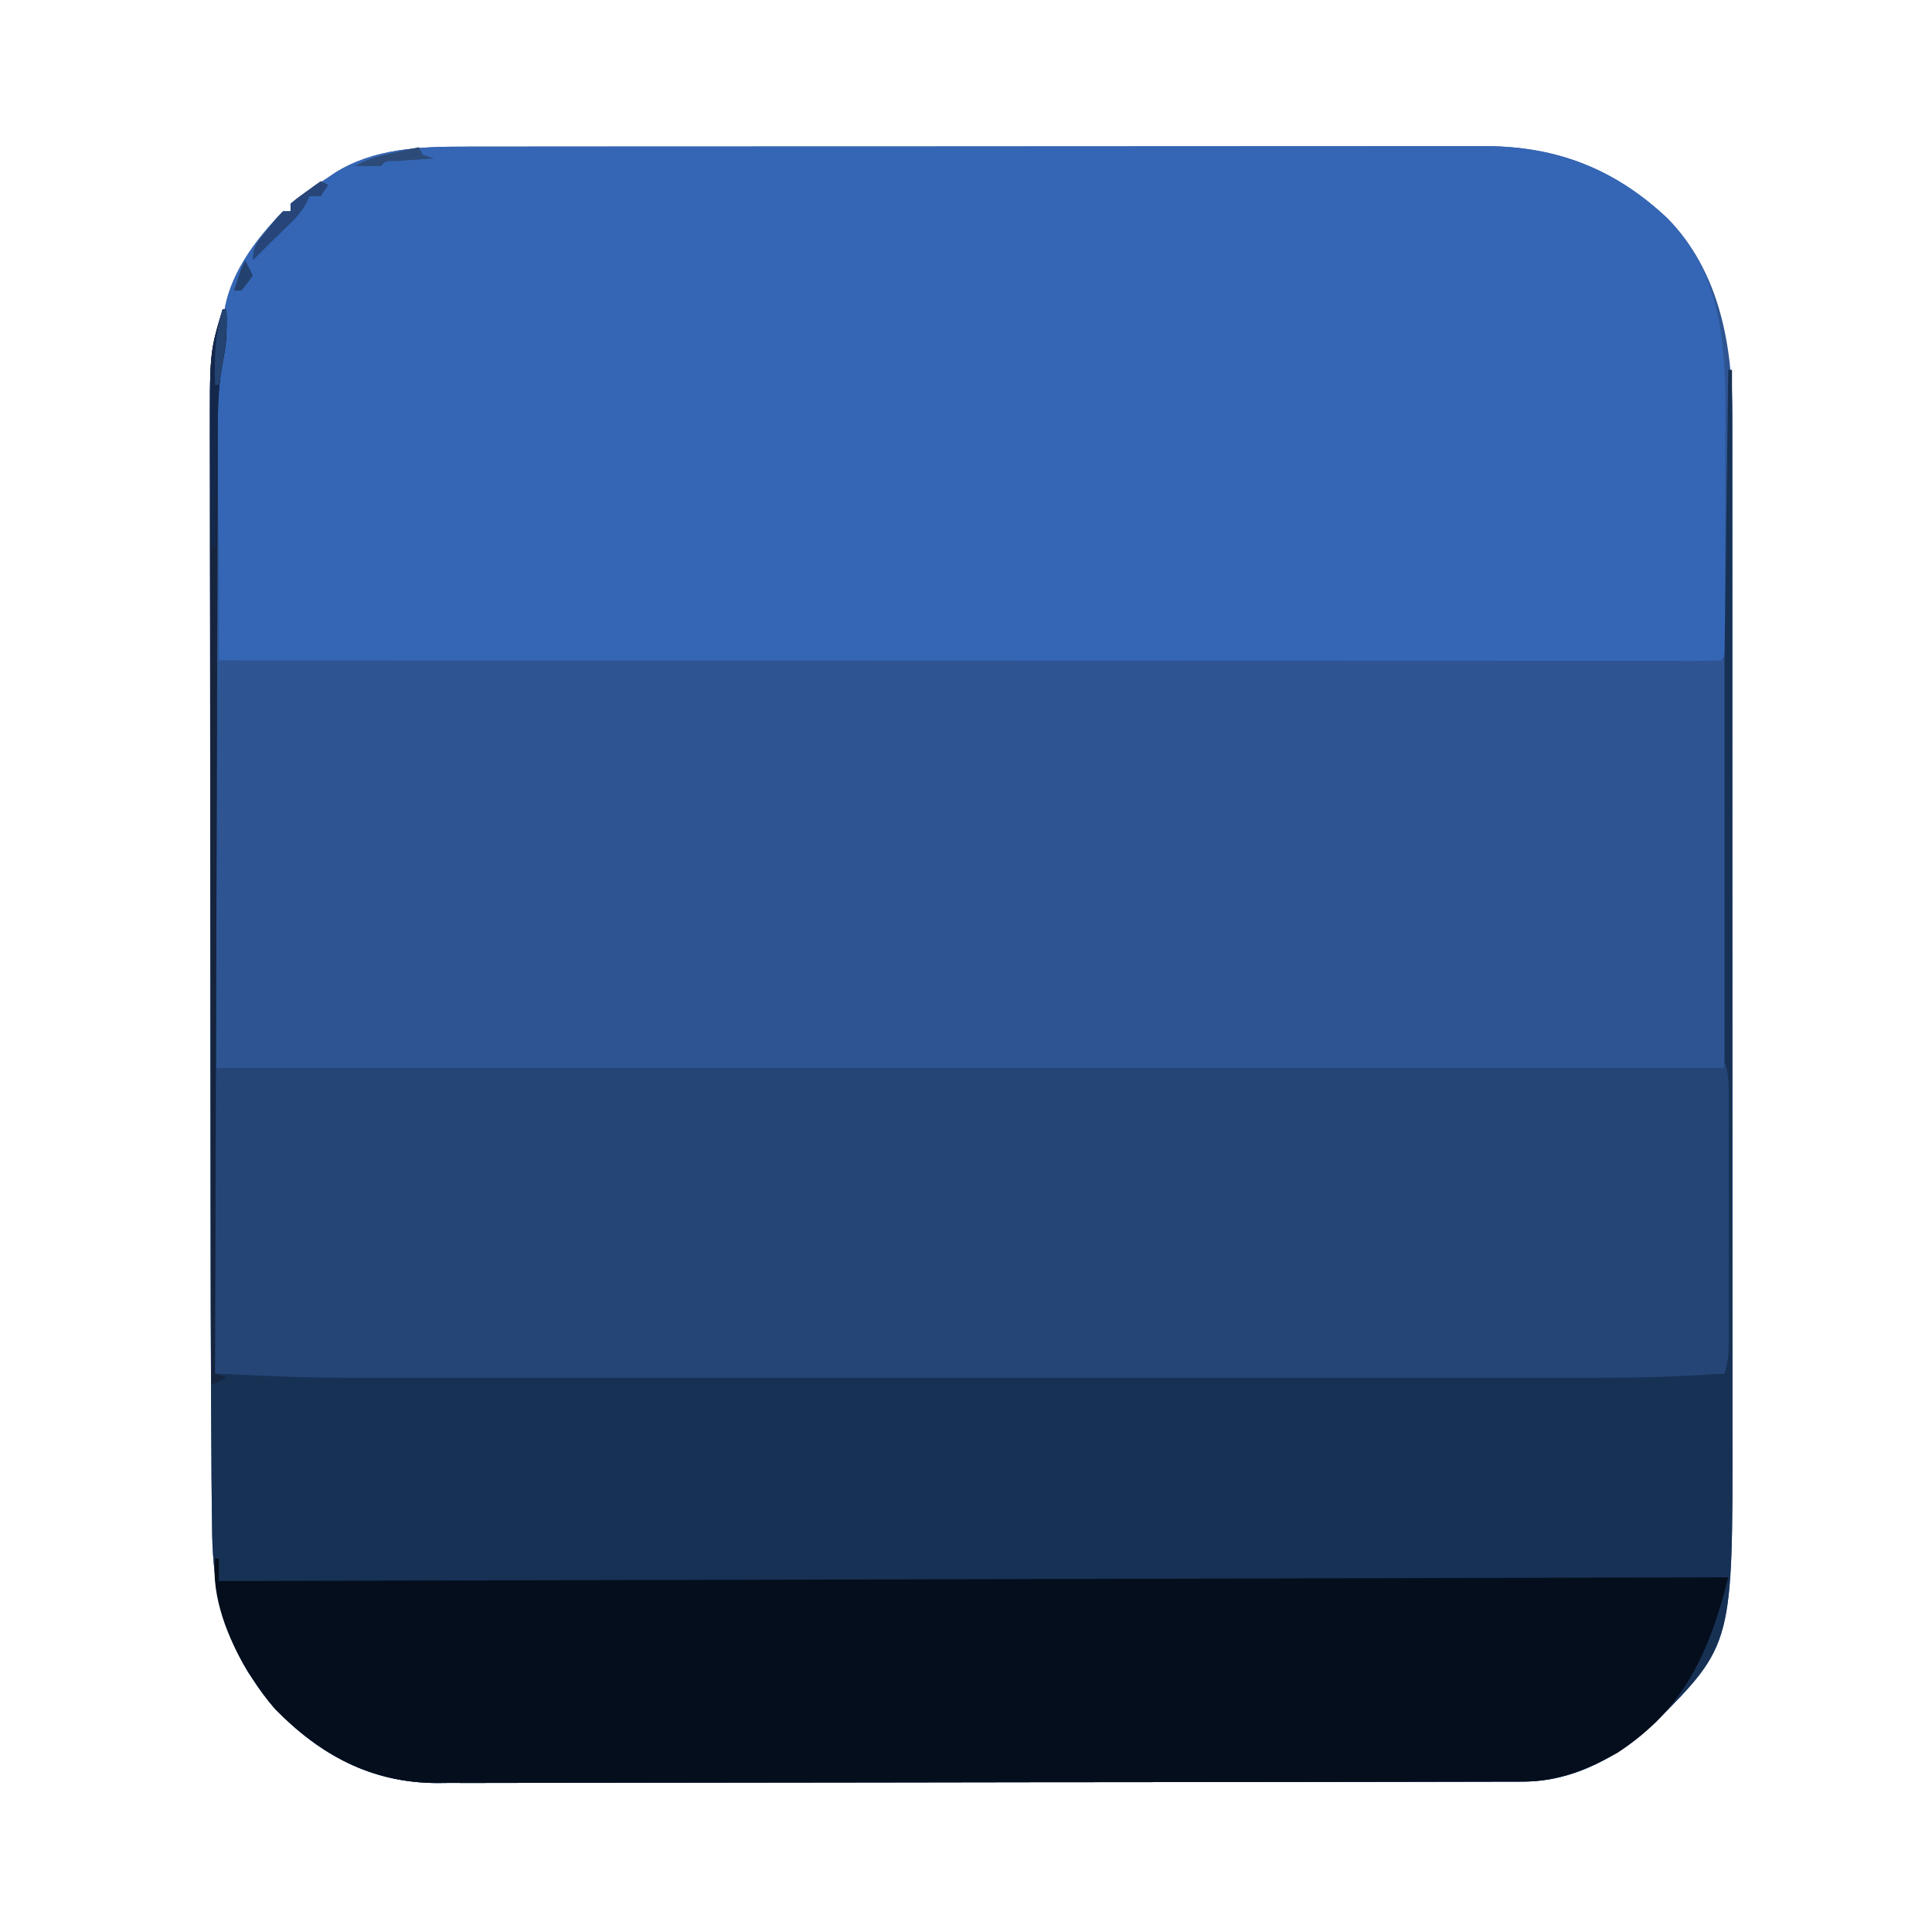
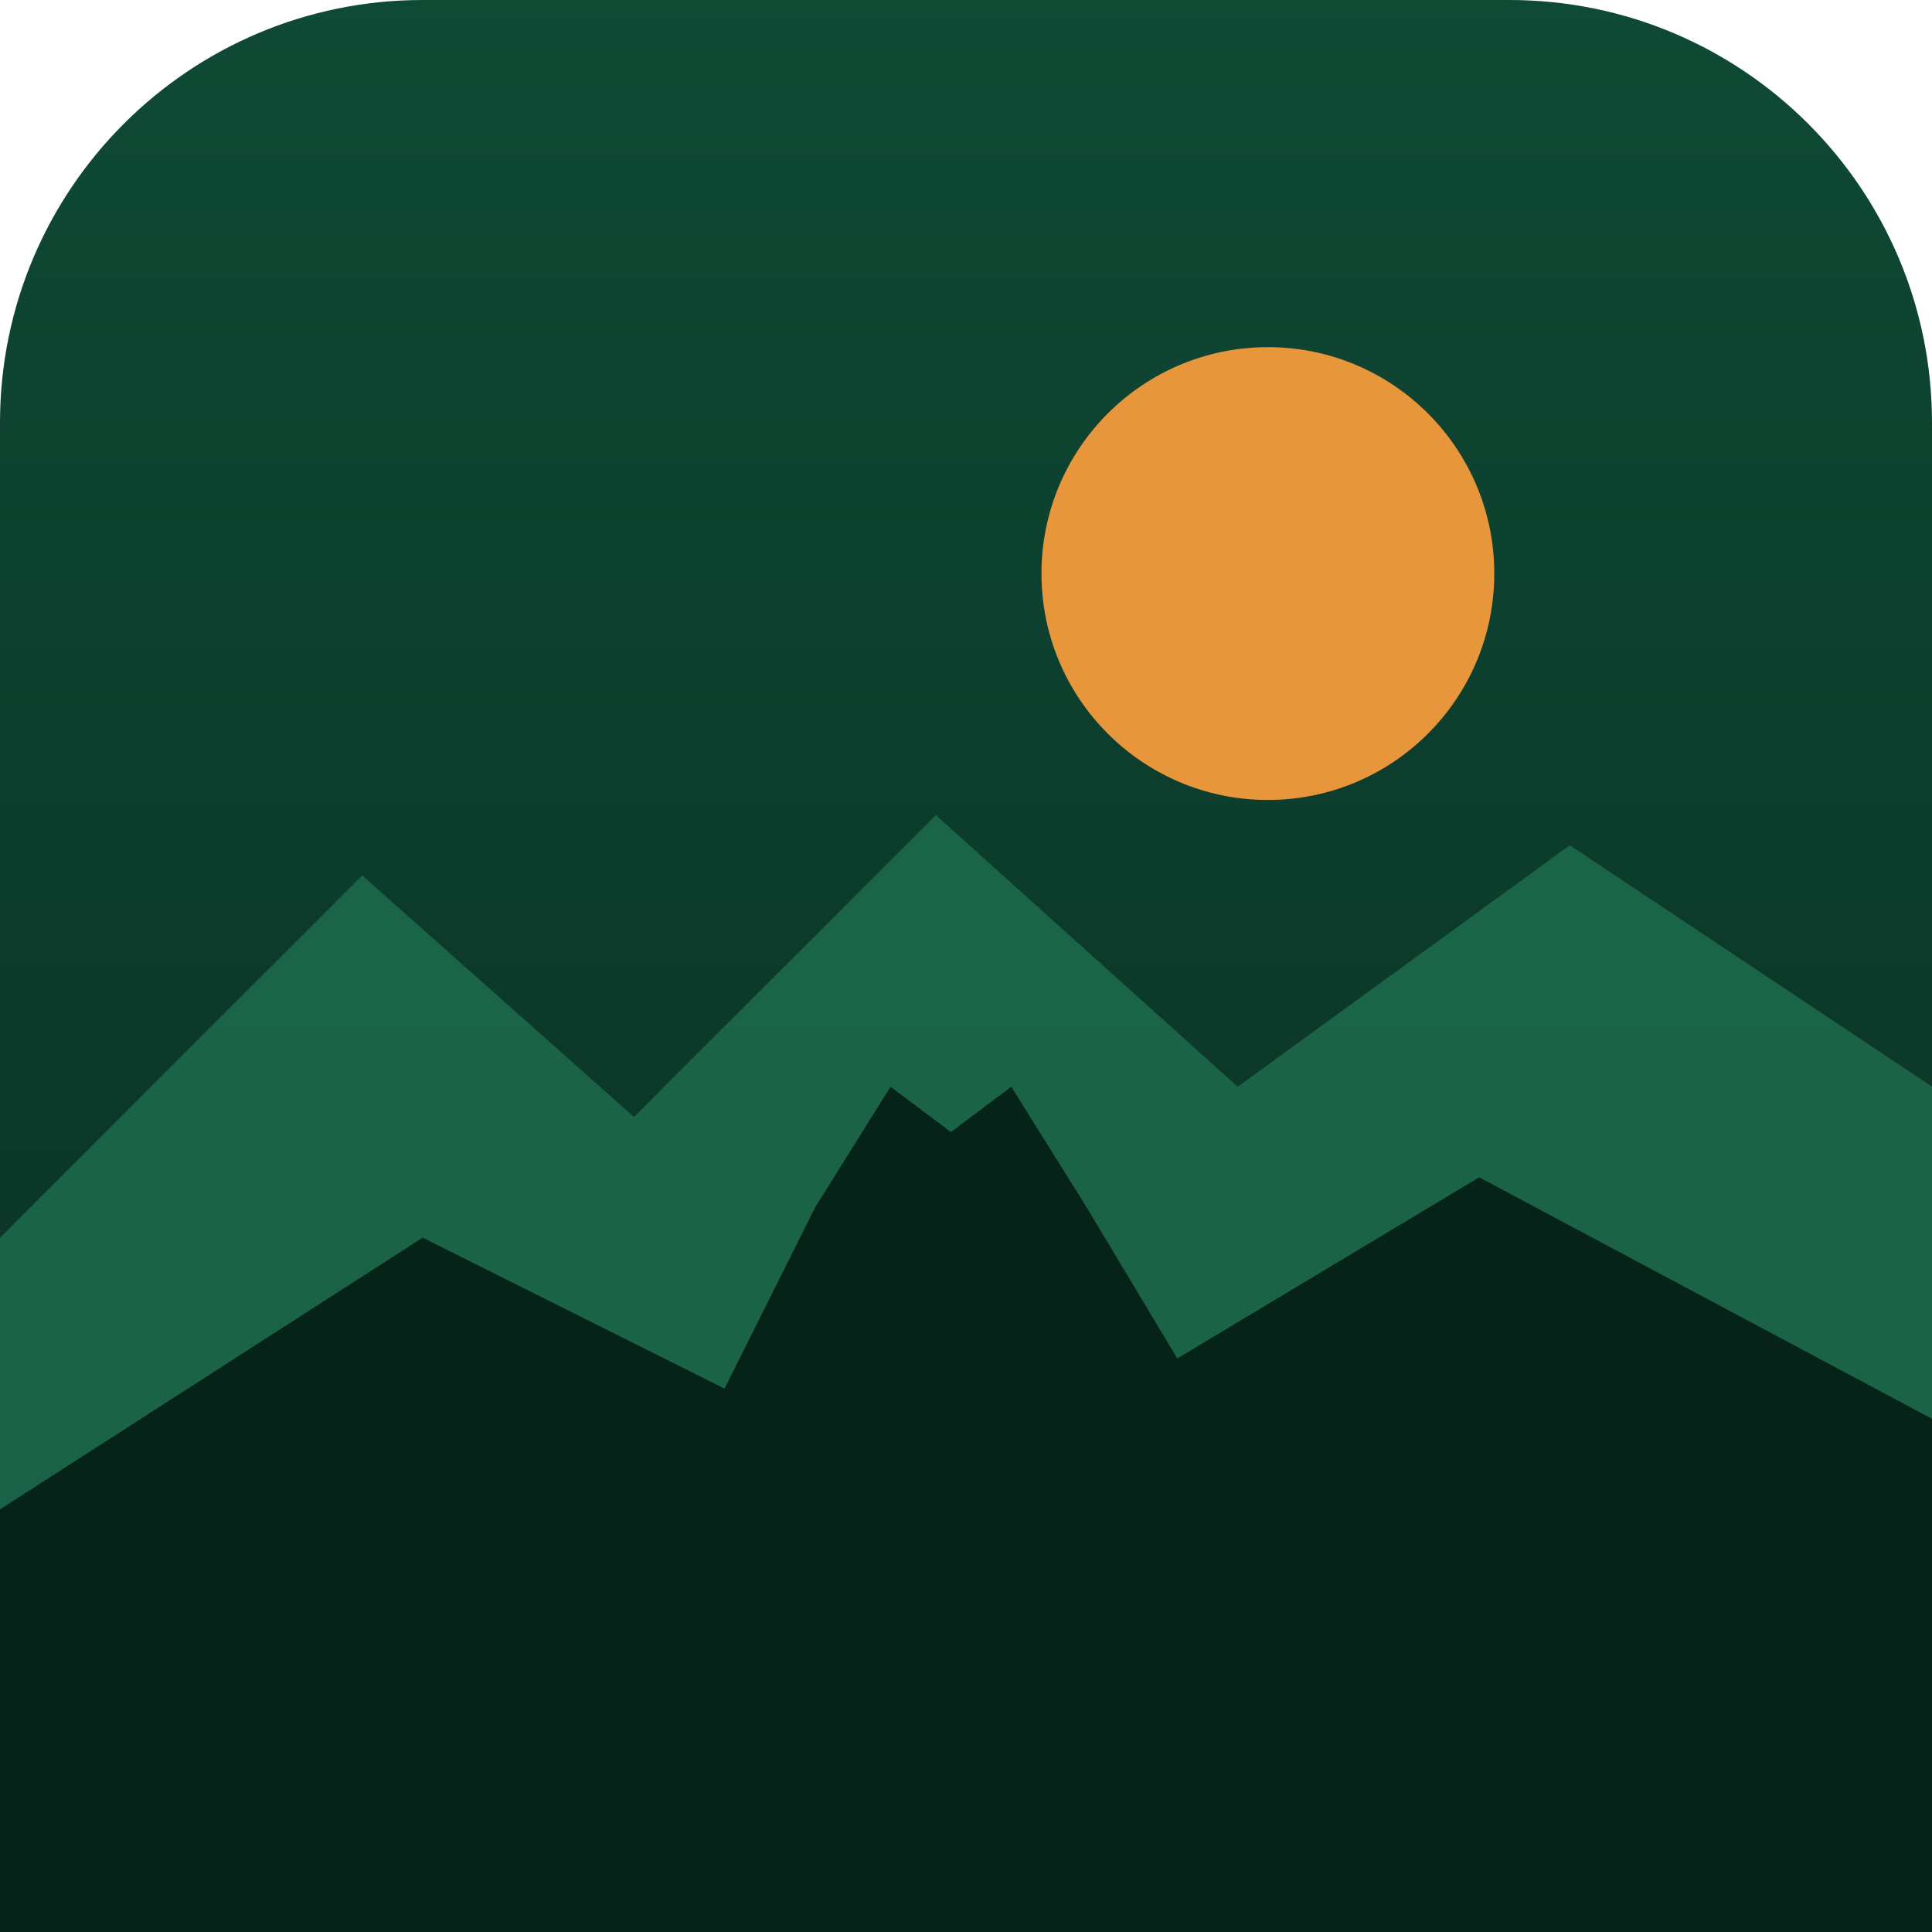
- <svg xmlns="http://www.w3.org/2000/svg" version="1.1" width="512" height="512">
-   <path d="M0 0 C1.19 -0.002 2.38 -0.005 3.605 -0.007 C6.9 -0.012 10.194 -0.013 13.489 -0.012 C17.045 -0.011 20.601 -0.017 24.158 -0.022 C31.123 -0.03 38.088 -0.033 45.054 -0.033 C50.717 -0.034 56.381 -0.036 62.045 -0.039 C78.113 -0.048 94.18 -0.052 110.247 -0.052 C111.546 -0.052 111.546 -0.052 112.871 -0.052 C113.738 -0.052 114.605 -0.052 115.499 -0.051 C129.542 -0.051 143.586 -0.061 157.63 -0.075 C172.06 -0.089 186.489 -0.096 200.918 -0.095 C209.016 -0.095 217.113 -0.098 225.21 -0.108 C232.106 -0.117 239.002 -0.12 245.897 -0.113 C249.412 -0.11 252.928 -0.109 256.443 -0.118 C260.262 -0.126 264.08 -0.121 267.899 -0.114 C268.999 -0.119 270.099 -0.124 271.233 -0.129 C290.004 -0.046 305.37 6.026 319.083 18.927 C332.919 32.91 336.43 52.601 336.394 71.485 C336.396 72.729 336.397 73.973 336.399 75.255 C336.402 78.697 336.401 82.14 336.398 85.582 C336.396 89.299 336.399 93.016 336.402 96.734 C336.406 104.014 336.405 111.294 336.402 118.575 C336.4 124.497 336.4 130.42 336.401 136.343 C336.401 137.186 336.401 138.03 336.401 138.899 C336.402 140.613 336.402 142.328 336.402 144.042 C336.405 160.117 336.402 176.193 336.396 192.269 C336.392 206.037 336.393 219.805 336.397 233.574 C336.403 249.579 336.405 265.584 336.402 281.589 C336.401 283.299 336.401 285.01 336.401 286.721 C336.401 287.562 336.401 288.404 336.4 289.271 C336.4 295.176 336.401 301.081 336.403 306.986 C336.406 314.198 336.405 321.41 336.4 328.622 C336.397 332.296 336.396 335.97 336.4 339.644 C336.447 396.896 336.447 396.896 316.087 417.474 C306.454 426.56 294.456 433.241 280.956 433.268 C279.899 433.272 278.841 433.277 277.752 433.281 C276.596 433.281 275.441 433.281 274.25 433.281 C272.402 433.286 272.402 433.286 270.516 433.292 C267.097 433.301 263.679 433.306 260.261 433.308 C256.573 433.312 252.885 433.322 249.197 433.331 C240.291 433.35 231.385 433.36 222.48 433.369 C218.282 433.374 214.085 433.379 209.888 433.384 C195.929 433.401 181.97 433.416 168.011 433.423 C164.39 433.425 160.769 433.427 157.148 433.429 C156.248 433.429 155.349 433.43 154.421 433.43 C139.852 433.439 125.282 433.464 110.712 433.496 C95.743 433.53 80.773 433.548 65.804 433.551 C57.404 433.553 49.003 433.562 40.603 433.587 C33.447 433.609 26.291 433.617 19.136 433.607 C15.488 433.603 11.841 433.604 8.194 433.624 C4.229 433.645 0.265 433.635 -3.7 433.621 C-5.407 433.638 -5.407 433.638 -7.148 433.655 C-24.431 433.517 -37.802 426.25 -49.733 414.134 C-51.96 411.59 -53.897 408.971 -55.733 406.134 C-56.161 405.483 -56.589 404.832 -57.03 404.161 C-64.464 391.886 -66.493 379.399 -66.533 365.306 C-66.555 363.59 -66.579 361.875 -66.605 360.159 C-66.67 355.248 -66.699 350.337 -66.719 345.425 C-66.734 341.988 -66.755 338.551 -66.778 335.114 C-66.892 317.072 -66.922 299.031 -66.933 280.989 C-66.936 276.33 -66.94 271.671 -66.945 267.012 C-66.957 254.04 -66.967 241.068 -66.971 228.096 C-66.971 227.275 -66.971 226.454 -66.971 225.608 C-66.971 224.786 -66.972 223.964 -66.972 223.116 C-66.972 221.451 -66.973 219.785 -66.973 218.12 C-66.973 217.294 -66.974 216.468 -66.974 215.617 C-66.978 202.156 -66.995 188.695 -67.019 175.234 C-67.042 161.322 -67.055 147.41 -67.056 133.499 C-67.057 125.723 -67.062 117.948 -67.081 110.172 C-67.096 103.576 -67.101 96.98 -67.093 90.384 C-67.089 87.028 -67.092 83.672 -67.104 80.316 C-67.189 56.085 -64.869 35.698 -47.733 17.134 C-47.073 17.134 -46.413 17.134 -45.733 17.134 C-45.733 16.474 -45.733 15.814 -45.733 15.134 C-42.576 12.555 -39.136 10.372 -35.733 8.134 C-34.824 7.519 -34.824 7.519 -33.897 6.892 C-23.808 0.543 -11.548 -0.016 0 0 Z " fill="#2E5592" transform="translate(122.733,38.86629)" />
-   <path d="M0 0 C1.19 -0.002 2.38 -0.005 3.605 -0.007 C6.9 -0.012 10.194 -0.013 13.489 -0.012 C17.045 -0.011 20.601 -0.017 24.158 -0.022 C31.123 -0.03 38.088 -0.033 45.054 -0.033 C50.717 -0.034 56.381 -0.036 62.045 -0.039 C78.113 -0.048 94.18 -0.052 110.247 -0.052 C111.546 -0.052 111.546 -0.052 112.871 -0.052 C113.738 -0.052 114.605 -0.052 115.499 -0.051 C129.542 -0.051 143.586 -0.061 157.63 -0.075 C172.06 -0.089 186.489 -0.096 200.918 -0.095 C209.016 -0.095 217.113 -0.098 225.21 -0.108 C232.106 -0.117 239.002 -0.12 245.897 -0.113 C249.412 -0.11 252.928 -0.109 256.443 -0.118 C260.262 -0.126 264.08 -0.121 267.899 -0.114 C268.999 -0.119 270.099 -0.124 271.233 -0.129 C290.004 -0.046 305.37 6.026 319.083 18.927 C333.723 33.724 334.583 52.622 334.498 72.208 C334.496 74.027 334.496 75.846 334.496 77.665 C334.495 81.449 334.486 85.234 334.473 89.018 C334.456 93.878 334.452 98.739 334.453 103.599 C334.453 107.342 334.447 111.084 334.44 114.827 C334.437 116.621 334.435 118.415 334.434 120.209 C334.432 122.7 334.423 125.192 334.412 127.683 C334.413 128.8 334.413 128.8 334.414 129.939 C334.382 135.019 334.382 135.019 333.267 136.134 C331.156 136.232 329.042 136.257 326.928 136.257 C326.255 136.258 325.582 136.259 324.889 136.26 C322.605 136.263 320.321 136.258 318.037 136.254 C316.395 136.254 314.752 136.255 313.11 136.257 C308.574 136.259 304.038 136.255 299.503 136.25 C294.62 136.245 289.737 136.247 284.855 136.248 C276.387 136.248 267.92 136.245 259.453 136.239 C247.211 136.231 234.969 136.229 222.727 136.227 C202.867 136.225 183.007 136.219 163.148 136.209 C143.85 136.2 124.553 136.193 105.256 136.189 C104.067 136.188 102.879 136.188 101.654 136.188 C95.692 136.187 89.73 136.185 83.767 136.184 C34.267 136.174 -15.233 136.156 -64.733 136.134 C-64.731 135.071 -64.73 134.008 -64.728 132.912 C-64.723 128.919 -64.72 124.925 -64.717 120.932 C-64.716 119.212 -64.714 117.493 -64.711 115.774 C-64.693 102.988 -64.876 90.236 -65.457 77.463 C-65.825 69.091 -65.753 61.182 -64.208 52.892 C-63.754 50.259 -63.569 47.739 -63.483 45.071 C-62.437 34.298 -55.115 24.634 -47.733 17.134 C-47.073 17.134 -46.413 17.134 -45.733 17.134 C-45.733 16.474 -45.733 15.814 -45.733 15.134 C-42.576 12.555 -39.136 10.372 -35.733 8.134 C-35.127 7.724 -34.521 7.314 -33.897 6.892 C-23.808 0.543 -11.548 -0.016 0 0 Z " fill="#3566B5" transform="translate(122.733,38.86629)" />
-   <path d="M0 0 C0.33 0 0.66 0 1 0 C1.161 4.916 1.028 9.305 0.01 14.12 C-1.076 19.881 -1.29 25.419 -1.278 31.269 C-1.284 32.346 -1.29 33.423 -1.296 34.532 C-1.313 38.121 -1.316 41.71 -1.319 45.3 C-1.328 47.924 -1.339 50.549 -1.35 53.173 C-1.375 59.474 -1.39 65.775 -1.401 72.075 C-1.415 79.371 -1.441 86.666 -1.468 93.961 C-1.531 113.203 -1.577 132.445 -1.625 151.688 C-1.749 194.691 -1.873 237.694 -2 282 C130 282 262 282 398 282 C398 219.96 398 157.92 398 94 C398.33 68.26 398.66 42.52 399 16 C399.33 16 399.66 16 400 16 C400.023 54.71 400.041 93.42 400.051 132.131 C400.052 136.707 400.054 141.283 400.055 145.858 C400.055 147.225 400.055 147.225 400.056 148.619 C400.06 163.345 400.068 178.072 400.077 192.798 C400.087 207.922 400.092 223.046 400.094 238.17 C400.095 247.494 400.1 256.817 400.108 266.141 C400.113 272.544 400.115 278.948 400.114 285.352 C400.113 289.04 400.114 292.728 400.119 296.416 C400.199 353.743 400.199 353.743 379.82 374.34 C370.187 383.426 358.189 390.108 344.689 390.134 C343.632 390.139 342.574 390.143 341.485 390.148 C340.329 390.148 339.174 390.147 337.983 390.147 C336.135 390.153 336.135 390.153 334.249 390.158 C330.83 390.167 327.412 390.172 323.994 390.175 C320.306 390.179 316.618 390.188 312.93 390.197 C304.024 390.217 295.118 390.227 286.213 390.236 C282.015 390.24 277.818 390.245 273.621 390.251 C259.662 390.268 245.703 390.282 231.744 390.289 C228.123 390.291 224.502 390.293 220.881 390.295 C219.981 390.296 219.082 390.296 218.154 390.297 C203.585 390.305 189.015 390.33 174.445 390.363 C159.476 390.396 144.506 390.414 129.537 390.417 C121.136 390.419 112.736 390.428 104.336 390.453 C97.18 390.475 90.024 390.483 82.869 390.474 C79.221 390.469 75.574 390.471 71.927 390.49 C67.962 390.511 63.998 390.501 60.033 390.488 C58.326 390.504 58.326 390.504 56.585 390.521 C39.302 390.383 25.931 383.117 14 371 C11.773 368.456 9.836 365.837 8 363 C7.572 362.349 7.144 361.698 6.703 361.027 C-0.731 348.752 -2.76 336.266 -2.8 322.172 C-2.822 320.457 -2.847 318.741 -2.872 317.026 C-2.937 312.114 -2.966 307.203 -2.986 302.292 C-3.001 298.855 -3.022 295.417 -3.045 291.98 C-3.159 273.939 -3.189 255.897 -3.2 237.855 C-3.203 233.196 -3.207 228.537 -3.212 223.878 C-3.224 210.906 -3.234 197.934 -3.238 184.962 C-3.238 184.141 -3.238 183.32 -3.238 182.475 C-3.238 181.652 -3.239 180.83 -3.239 179.983 C-3.239 178.317 -3.24 176.652 -3.24 174.986 C-3.24 174.16 -3.241 173.334 -3.241 172.483 C-3.245 159.022 -3.262 145.561 -3.286 132.1 C-3.309 118.188 -3.322 104.277 -3.323 90.365 C-3.324 82.589 -3.329 74.814 -3.348 67.038 C-3.363 60.442 -3.368 53.846 -3.36 47.25 C-3.356 43.894 -3.359 40.539 -3.371 37.183 C-3.462 11.342 -3.462 11.342 0 0 Z " fill="#173154" transform="translate(59,82)" />
-   <path d="M0 0 C1.175 3.524 1.14 6.696 1.129 10.361 C1.132 11.481 1.132 11.481 1.135 12.624 C1.139 15.093 1.136 17.562 1.133 20.031 C1.133 21.746 1.134 23.461 1.136 25.176 C1.137 28.77 1.135 32.365 1.13 35.959 C1.125 40.57 1.128 45.18 1.134 49.79 C1.138 53.332 1.136 56.873 1.134 60.414 C1.133 62.114 1.134 63.814 1.136 65.514 C1.139 67.889 1.135 70.264 1.129 72.639 C1.131 73.343 1.133 74.048 1.136 74.774 C1.122 77.799 0.965 80.104 0 83 C-10.893 83.737 -21.724 84.146 -32.646 84.127 C-34.139 84.128 -35.632 84.13 -37.125 84.132 C-41.173 84.136 -45.221 84.134 -49.27 84.131 C-53.657 84.128 -58.044 84.132 -62.432 84.135 C-71.006 84.139 -79.581 84.138 -88.156 84.135 C-95.132 84.133 -102.109 84.133 -109.085 84.134 C-110.081 84.134 -111.078 84.134 -112.104 84.134 C-114.129 84.135 -116.153 84.135 -118.178 84.135 C-137.128 84.138 -156.077 84.135 -175.027 84.129 C-191.247 84.125 -207.467 84.126 -223.687 84.13 C-242.566 84.136 -261.446 84.138 -280.326 84.135 C-282.344 84.134 -284.362 84.134 -286.38 84.134 C-287.372 84.134 -288.365 84.134 -289.388 84.133 C-296.345 84.132 -303.301 84.134 -310.258 84.136 C-318.753 84.139 -327.247 84.138 -335.742 84.133 C-340.066 84.13 -344.391 84.129 -348.716 84.133 C-352.691 84.136 -356.666 84.134 -360.641 84.129 C-362.063 84.128 -363.485 84.128 -364.906 84.131 C-376.647 84.149 -388.245 83.56 -400 83 C-400 56.27 -400 29.54 -400 2 C-268 2 -136 2 0 2 C0 1.34 0 0.68 0 0 Z " fill="#254577" transform="translate(457,281)" />
-   <path d="M0 0 C0.33 0 0.66 0 1 0 C1 1.98 1 3.96 1 6 C133 5.67 265 5.34 401 5 C395.981 25.078 389.07 40.132 371.617 51.535 C363.693 55.97 355.827 59.116 346.689 59.134 C345.632 59.139 344.574 59.143 343.485 59.148 C342.329 59.148 341.174 59.147 339.983 59.147 C338.135 59.153 338.135 59.153 336.249 59.158 C332.83 59.167 329.412 59.172 325.994 59.175 C322.306 59.179 318.618 59.188 314.93 59.197 C306.024 59.217 297.118 59.227 288.213 59.236 C284.015 59.24 279.818 59.245 275.621 59.251 C261.662 59.268 247.703 59.282 233.744 59.289 C230.123 59.291 226.502 59.293 222.881 59.295 C221.981 59.296 221.082 59.296 220.154 59.297 C205.585 59.305 191.015 59.33 176.445 59.363 C161.476 59.396 146.506 59.414 131.537 59.417 C123.136 59.419 114.736 59.428 106.336 59.453 C99.18 59.475 92.024 59.483 84.869 59.474 C81.221 59.469 77.574 59.471 73.927 59.49 C69.962 59.511 65.998 59.501 62.033 59.488 C60.326 59.504 60.326 59.504 58.585 59.521 C41.302 59.383 27.931 52.117 16 40 C13.773 37.456 11.836 34.837 10 32 C9.572 31.349 9.144 30.698 8.703 30.027 C3.444 21.343 -1.047 10.265 0 0 Z " fill="#040E1D" transform="translate(57,413)" />
-   <path d="M0 0 C0.33 0 0.66 0 1 0 C1.161 4.916 1.028 9.305 0.01 14.12 C-1.076 19.881 -1.29 25.419 -1.278 31.269 C-1.284 32.349 -1.29 33.428 -1.296 34.54 C-1.313 38.126 -1.316 41.713 -1.319 45.3 C-1.328 47.882 -1.338 50.465 -1.349 53.048 C-1.371 58.594 -1.387 64.139 -1.397 69.684 C-1.411 77.702 -1.437 85.719 -1.465 93.737 C-1.51 106.747 -1.547 119.758 -1.578 132.768 C-1.608 145.401 -1.643 158.033 -1.683 170.666 C-1.685 171.445 -1.688 172.225 -1.69 173.029 C-1.702 176.94 -1.715 180.852 -1.727 184.764 C-1.831 217.176 -1.92 249.588 -2 282 C-1.01 282.33 -0.02 282.66 1 283 C-0.32 283.66 -1.64 284.32 -3 285 C-3.069 250.715 -3.122 216.429 -3.153 182.144 C-3.157 178.091 -3.161 174.038 -3.165 169.985 C-3.166 168.775 -3.166 168.775 -3.167 167.541 C-3.18 154.497 -3.204 141.454 -3.231 128.411 C-3.26 115.016 -3.276 101.62 -3.282 88.225 C-3.286 79.967 -3.299 71.71 -3.324 63.452 C-3.34 57.78 -3.344 52.109 -3.341 46.437 C-3.339 43.17 -3.343 39.904 -3.358 36.638 C-3.464 11.463 -3.464 11.463 0 0 Z " fill="#16243E" transform="translate(59,82)" />
-   <path d="M0 0 C0.33 0 0.66 0 1 0 C1.154 4.699 1.106 8.86 0.031 13.438 C-1.76 22.888 -1.475 32.602 -1.625 42.188 C-1.663 44.209 -1.702 46.23 -1.742 48.252 C-1.837 53.168 -1.922 58.084 -2 63 C-2.33 63 -2.66 63 -3 63 C-3.077 56.278 -3.129 49.556 -3.165 42.834 C-3.18 40.553 -3.2 38.272 -3.226 35.991 C-3.498 11.686 -3.498 11.686 0 0 Z " fill="#14284C" transform="translate(59,82)" />
-   <path d="M0 0 C0.66 0.33 1.32 0.66 2 1 C1.01 2.485 1.01 2.485 0 4 C-0.99 4 -1.98 4 -3 4 C-3.251 4.579 -3.503 5.158 -3.762 5.754 C-5.156 8.283 -6.738 9.934 -8.812 11.938 C-9.52 12.627 -10.228 13.317 -10.957 14.027 C-11.631 14.678 -12.305 15.329 -13 16 C-14.002 16.998 -15.003 17.997 -16 19 C-16.66 19.66 -17.32 20.32 -18 21 C-18 17.04 -16.592 15.855 -14.125 12.812 C-13.406 11.911 -12.686 11.01 -11.945 10.082 C-10.982 9.051 -10.982 9.051 -10 8 C-9.34 8 -8.68 8 -8 8 C-8 7.34 -8 6.68 -8 6 C-6.25 4.492 -6.25 4.492 -4 2.875 C-3.257 2.336 -2.515 1.797 -1.75 1.242 C-0.884 0.627 -0.884 0.627 0 0 Z " fill="#274578" transform="translate(85,48)" />
-   <path d="M0 0 C0.33 0.66 0.66 1.32 1 2 C1.99 2.33 2.98 2.66 4 3 C2.61 3.091 2.61 3.091 1.191 3.184 C-0.006 3.267 -1.204 3.351 -2.438 3.438 C-3.632 3.519 -4.827 3.6 -6.059 3.684 C-8.886 3.677 -8.886 3.677 -10 5 C-12.333 5.041 -14.667 5.042 -17 5 C-13.548 3.035 -10.115 2.225 -6.25 1.375 C-4.494 0.984 -4.494 0.984 -2.703 0.586 C-1.811 0.393 -0.919 0.199 0 0 Z " fill="#2C4B78" transform="translate(111,39)" />
-   <path d="M0 0 C0.33 0 0.66 0 1 0 C1.227 6.933 0.42 13.217 -1 20 C-1.33 20 -1.66 20 -2 20 C-2.211 12.956 -2.08 6.759 0 0 Z " fill="#254371" transform="translate(59,82)" />
-   <path d="M0 0 C0.66 1.32 1.32 2.64 2 4 C0.625 6 0.625 6 -1 8 C-1.66 8 -2.32 8 -3 8 C-1.125 2.25 -1.125 2.25 0 0 Z " fill="#23416E" transform="translate(65,69)" />
+ <svg xmlns="http://www.w3.org/2000/svg" viewBox="0 0 64 64">
+   <defs>
+     <linearGradient id="bg" x1="0" y1="0" x2="0" y2="1">
+       <stop offset="0" stop-color="#0F4A35" />
+       <stop offset="1" stop-color="#092B20" />
+     </linearGradient>
+   </defs>
+   <rect width="64" height="64" rx="14" fill="url(#bg)" />
+   <circle cx="42" cy="19" r="7.5" fill="#E8963C" />
+   <path d="M0 41 L12 29 L21 37 L31 27 L41 36 L52 28 L64 36 L64 64 L0 64 Z" fill="#1C6B4C" opacity="0.85" />
+   <path d="M0 50 L14 41 L24 46 L27 40 L29.5 36 L31.5 37.5 L33.5 36 L36 40 L39 45 L49 39 L64 47 L64 64 L0 64 Z" fill="#06231A" />
</svg>
